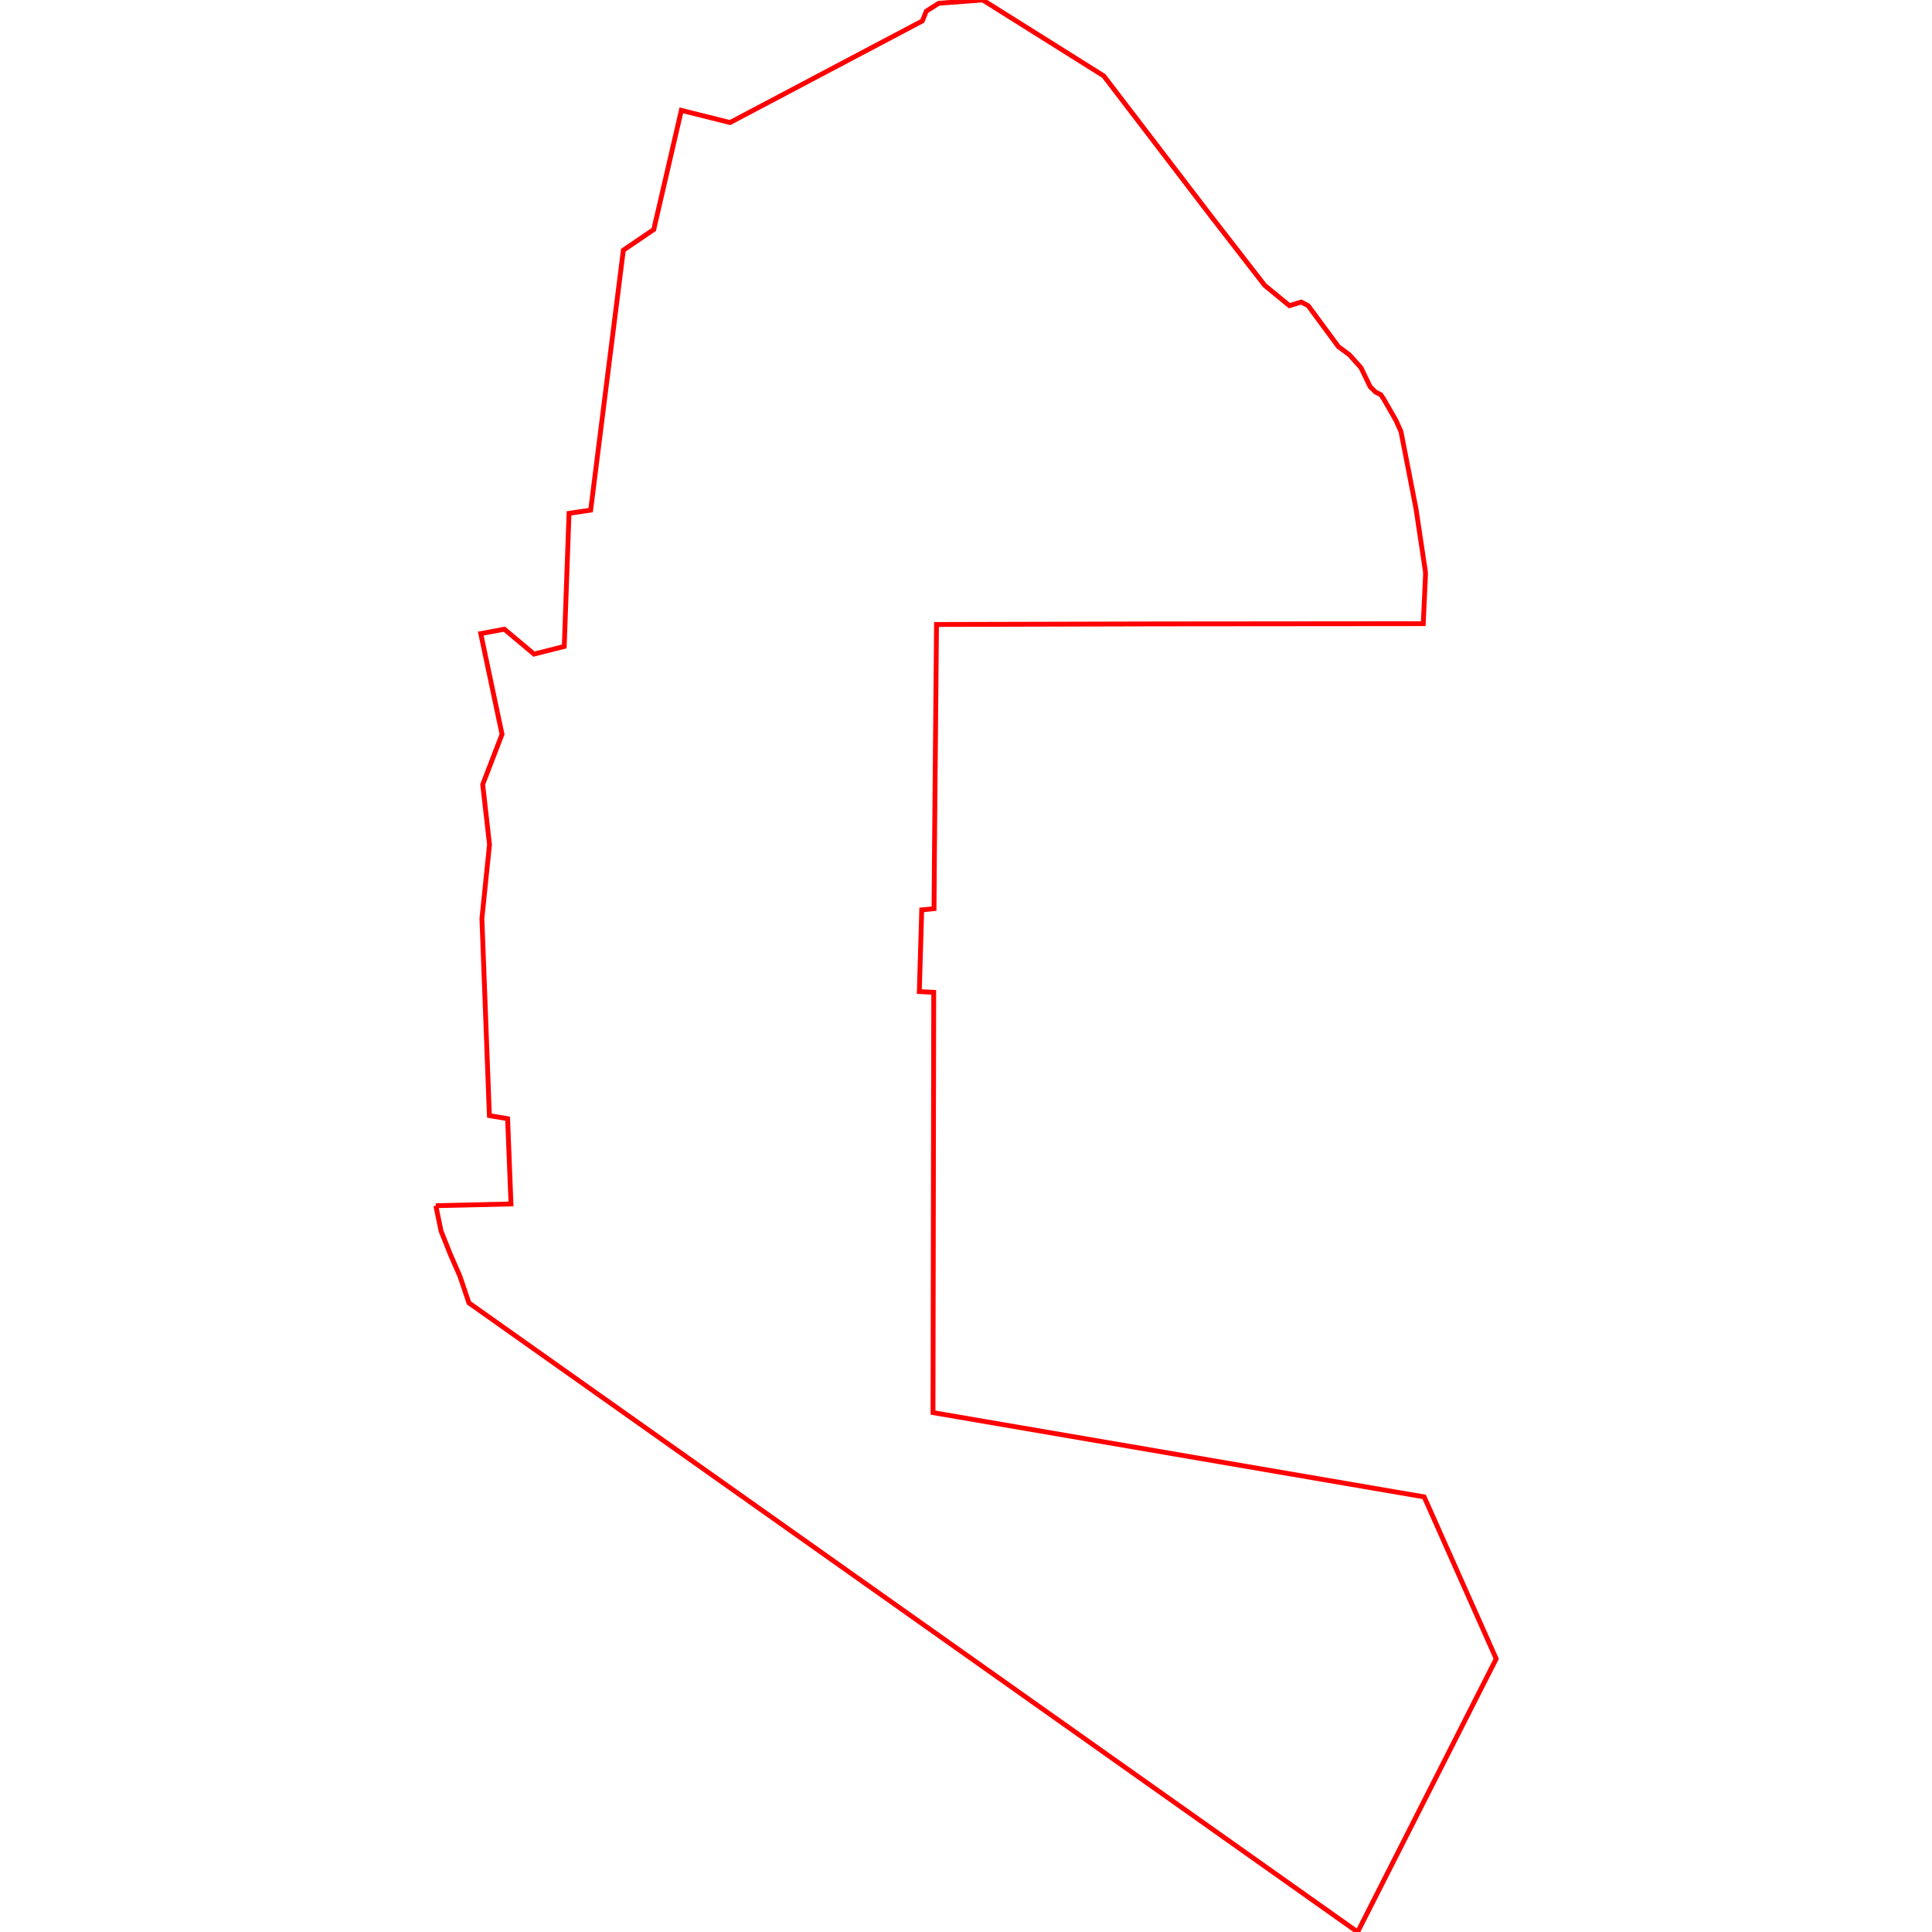
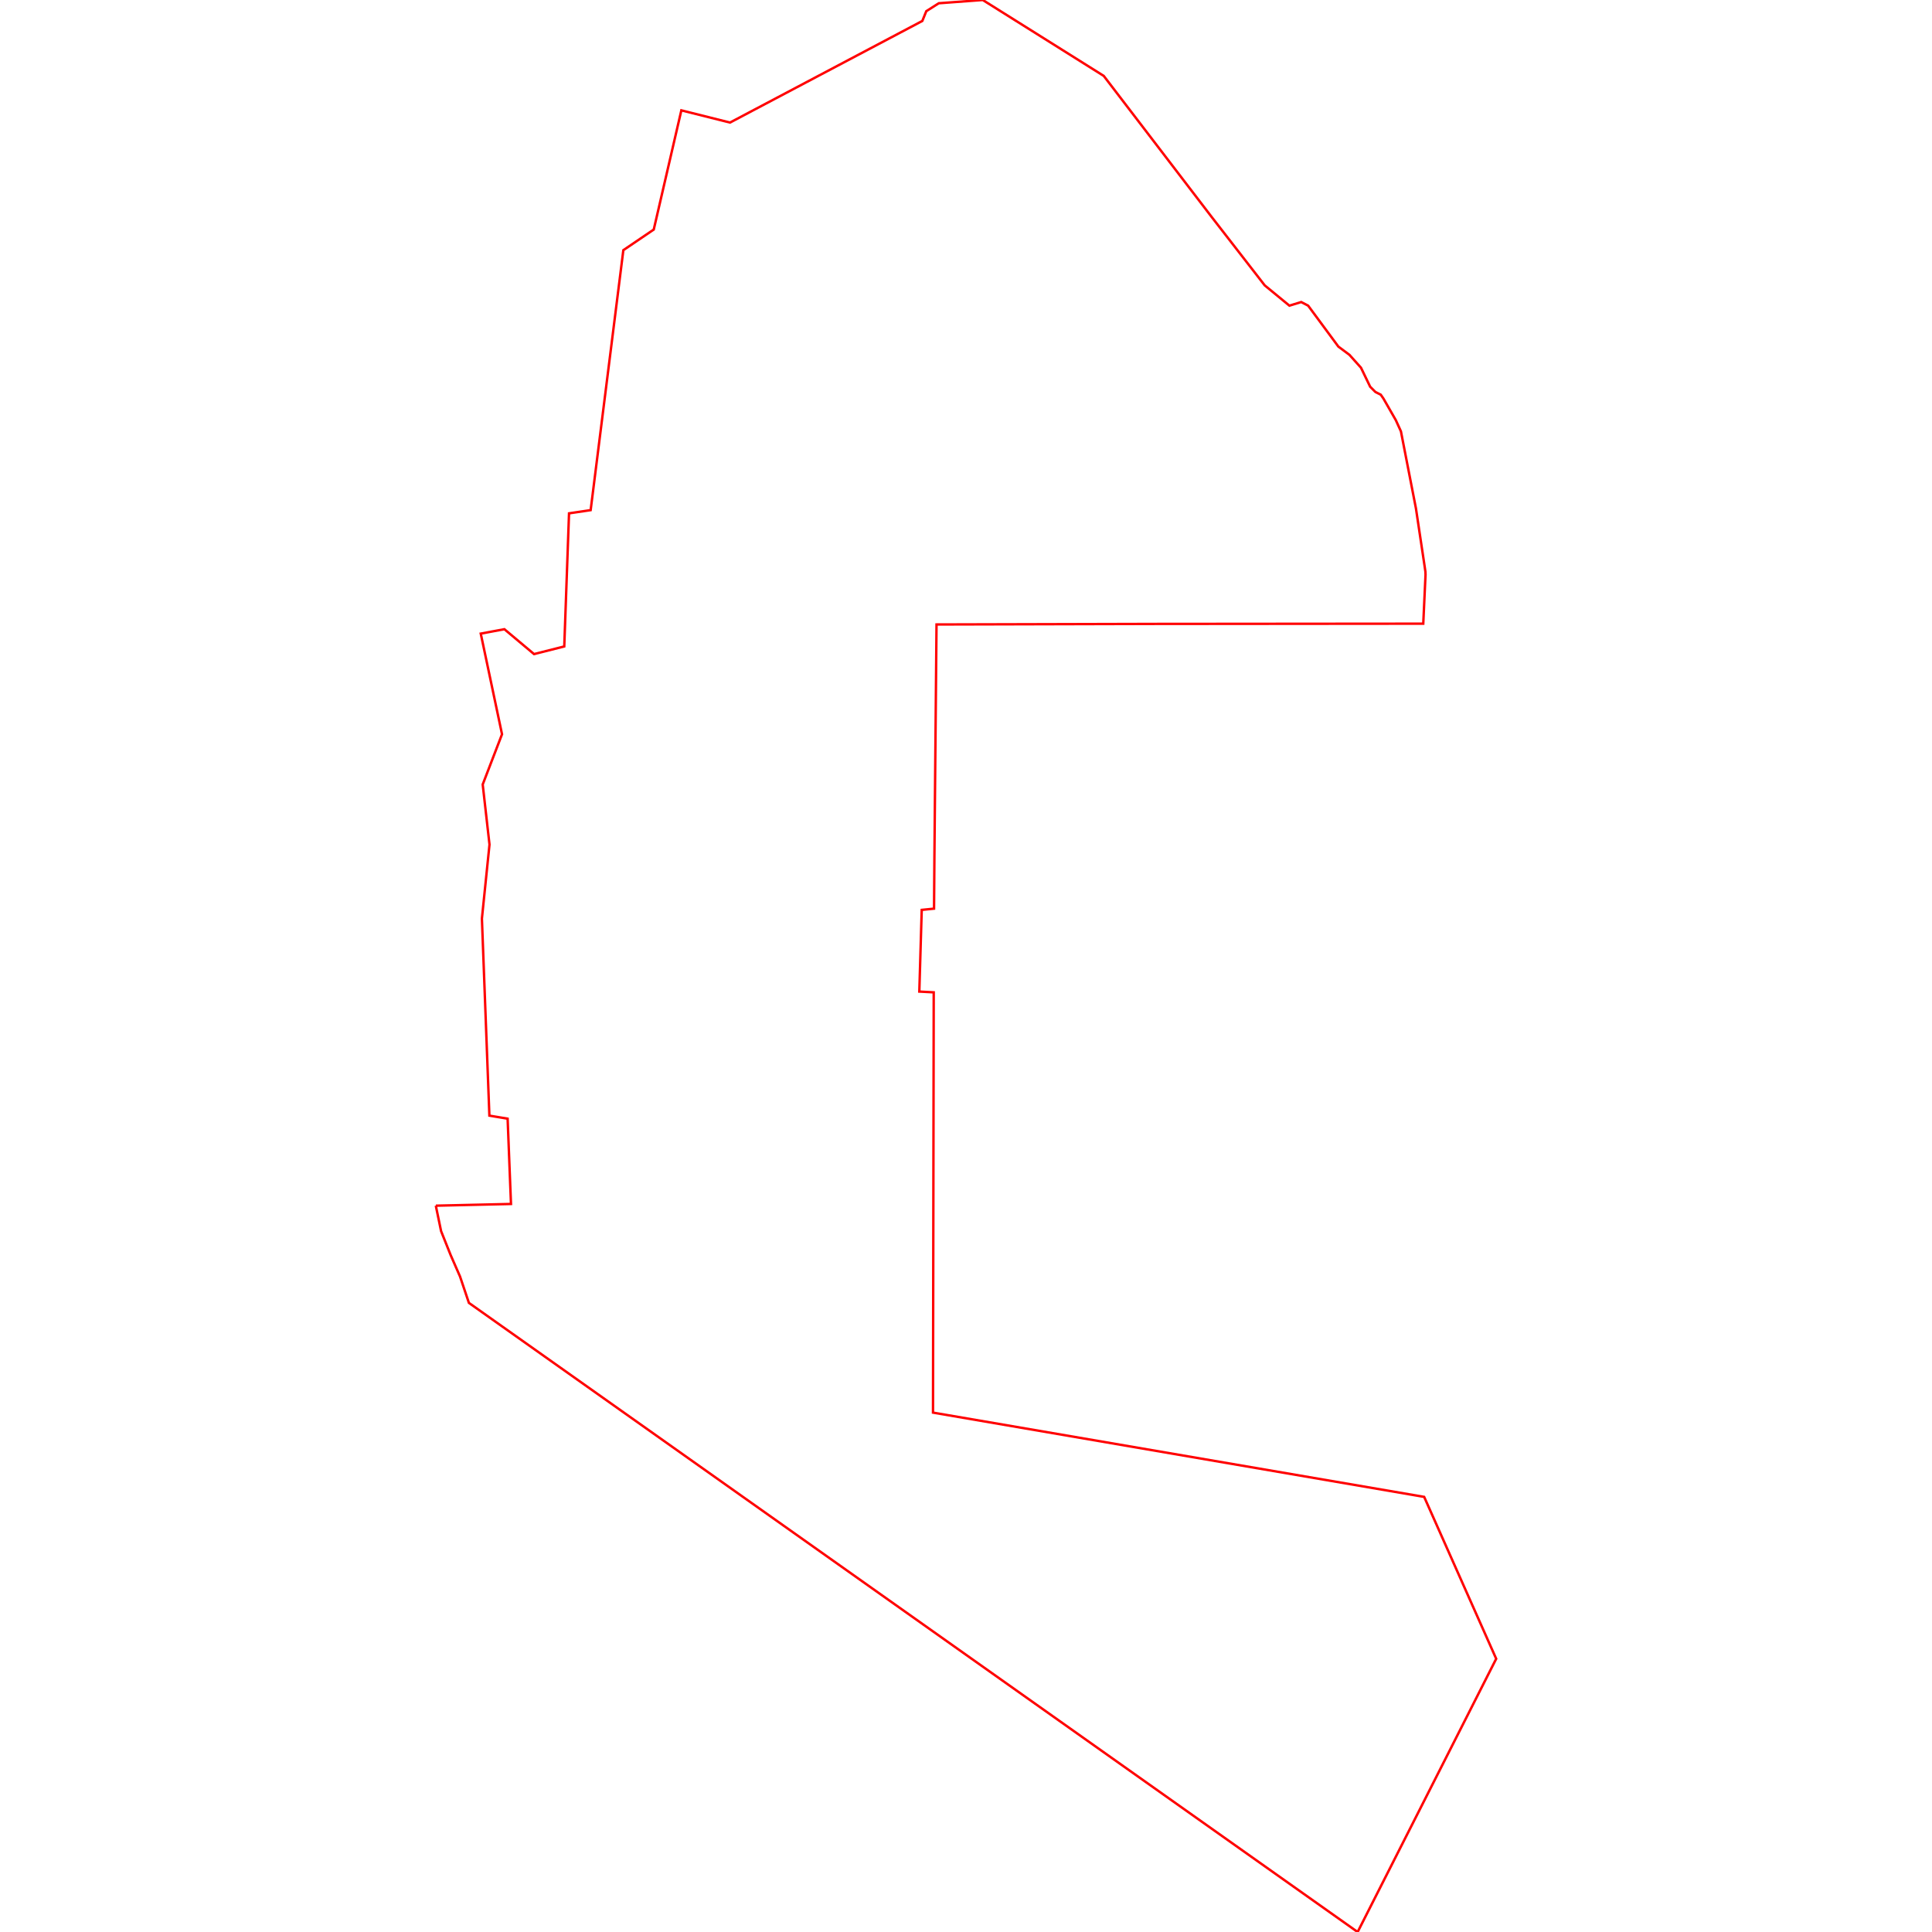
- <svg xmlns="http://www.w3.org/2000/svg" width="800px" height="800px" version="1.1">
-   <rect x="0" y="0" width="800px" height="800px" fill="#ffffff" />
+ <svg xmlns="http://www.w3.org/2000/svg" width="1600px" height="1600px" version="1.1">
+   <rect x="0" y="0" width="1600px" height="1600px" fill="#ffffff" />
  <g id="layer">
-     <path d="M180.458 499.246 L182.644 509.78 L186.611 519.713 L190.489 528.581 L194.165 539.499 L562.168 800.0 L619.542 686.865 L589.719 619.829 L386.338 584.933 L386.637 410.905 L380.671 410.589 L381.667 376.763 L386.767 376.253 L386.921 354.857 L387.793 258.58 L479.238 258.345 L589.343 258.25 L590.279 238.007 L590.231 236.721 L589.918 234.556 L586.314 210.542 L580.099 178.626 L577.975 173.971 L572.836 165.007 L571.737 163.428 L569.527 162.307 L567.355 160.132 L563.558 152.268 L558.762 146.92 L554.188 143.514 L541.668 126.558 L538.814 125.076 L533.918 126.565 L523.699 118.17 L501.772 89.909 L457.045 31.439 L406.941 0.0 L388.735 1.347 L383.558 4.628 L381.915 8.676 L302.287 50.747 L282.13 45.7 L270.704 95.05 L258.113 103.591 L244.576 211.236 L235.624 212.562 L233.647 267.679 L221.135 270.841 L208.853 260.54 L199.072 262.365 L207.876 304.038 L199.878 324.834 L202.692 349.708 L199.548 380.376 L202.645 461.962 L210.194 463.218 L211.589 498.536 L180.458 499.246" stroke-dasharray="" fill="none" fill-opacity="1.0" stroke="#ff0000" stroke-opacity="1.0" stroke-width="2.0px" stroke-linecap="butt" stroke-linejoin="miter" stroke-dashoffset="0.0px" />
+     <path d="M360.915 998.492 L365.288 1019.56 L373.221 1039.426 L380.978 1057.163 L388.33 1078.998 L1124.337 1600.0 L1239.085 1373.729 L1179.438 1239.658 L772.675 1169.867 L773.273 821.81 L761.341 821.179 L763.335 753.526 L773.534 752.505 L773.841 709.714 L775.586 517.161 L958.475 516.689 L1178.686 516.5 L1180.559 476.014 L1180.462 473.442 L1179.835 469.112 L1172.628 421.084 L1160.198 357.251 L1155.95 347.942 L1145.672 330.015 L1143.473 326.857 L1139.053 324.614 L1134.709 320.264 L1127.116 304.536 L1117.525 293.839 L1108.376 287.029 L1083.336 253.117 L1077.629 250.153 L1067.837 253.129 L1047.397 236.339 L1003.544 179.818 L914.09 62.878 L813.881 0.0 L777.469 2.693 L767.115 9.257 L763.83 17.351 L604.574 101.493 L564.26 91.399 L541.409 190.101 L516.226 207.182 L489.152 422.472 L471.248 425.125 L467.295 535.359 L442.27 541.681 L417.707 521.079 L398.144 524.729 L415.752 608.076 L399.756 649.668 L405.384 699.416 L399.096 760.751 L405.289 923.925 L420.389 926.437 L423.178 997.072 L360.915 998.492" stroke-dasharray="" fill="none" fill-opacity="1.0" stroke="#ff0000" stroke-opacity="1.0" stroke-width="2.0px" stroke-linecap="butt" stroke-linejoin="miter" stroke-dashoffset="0.0px" />
  </g>
</svg>
